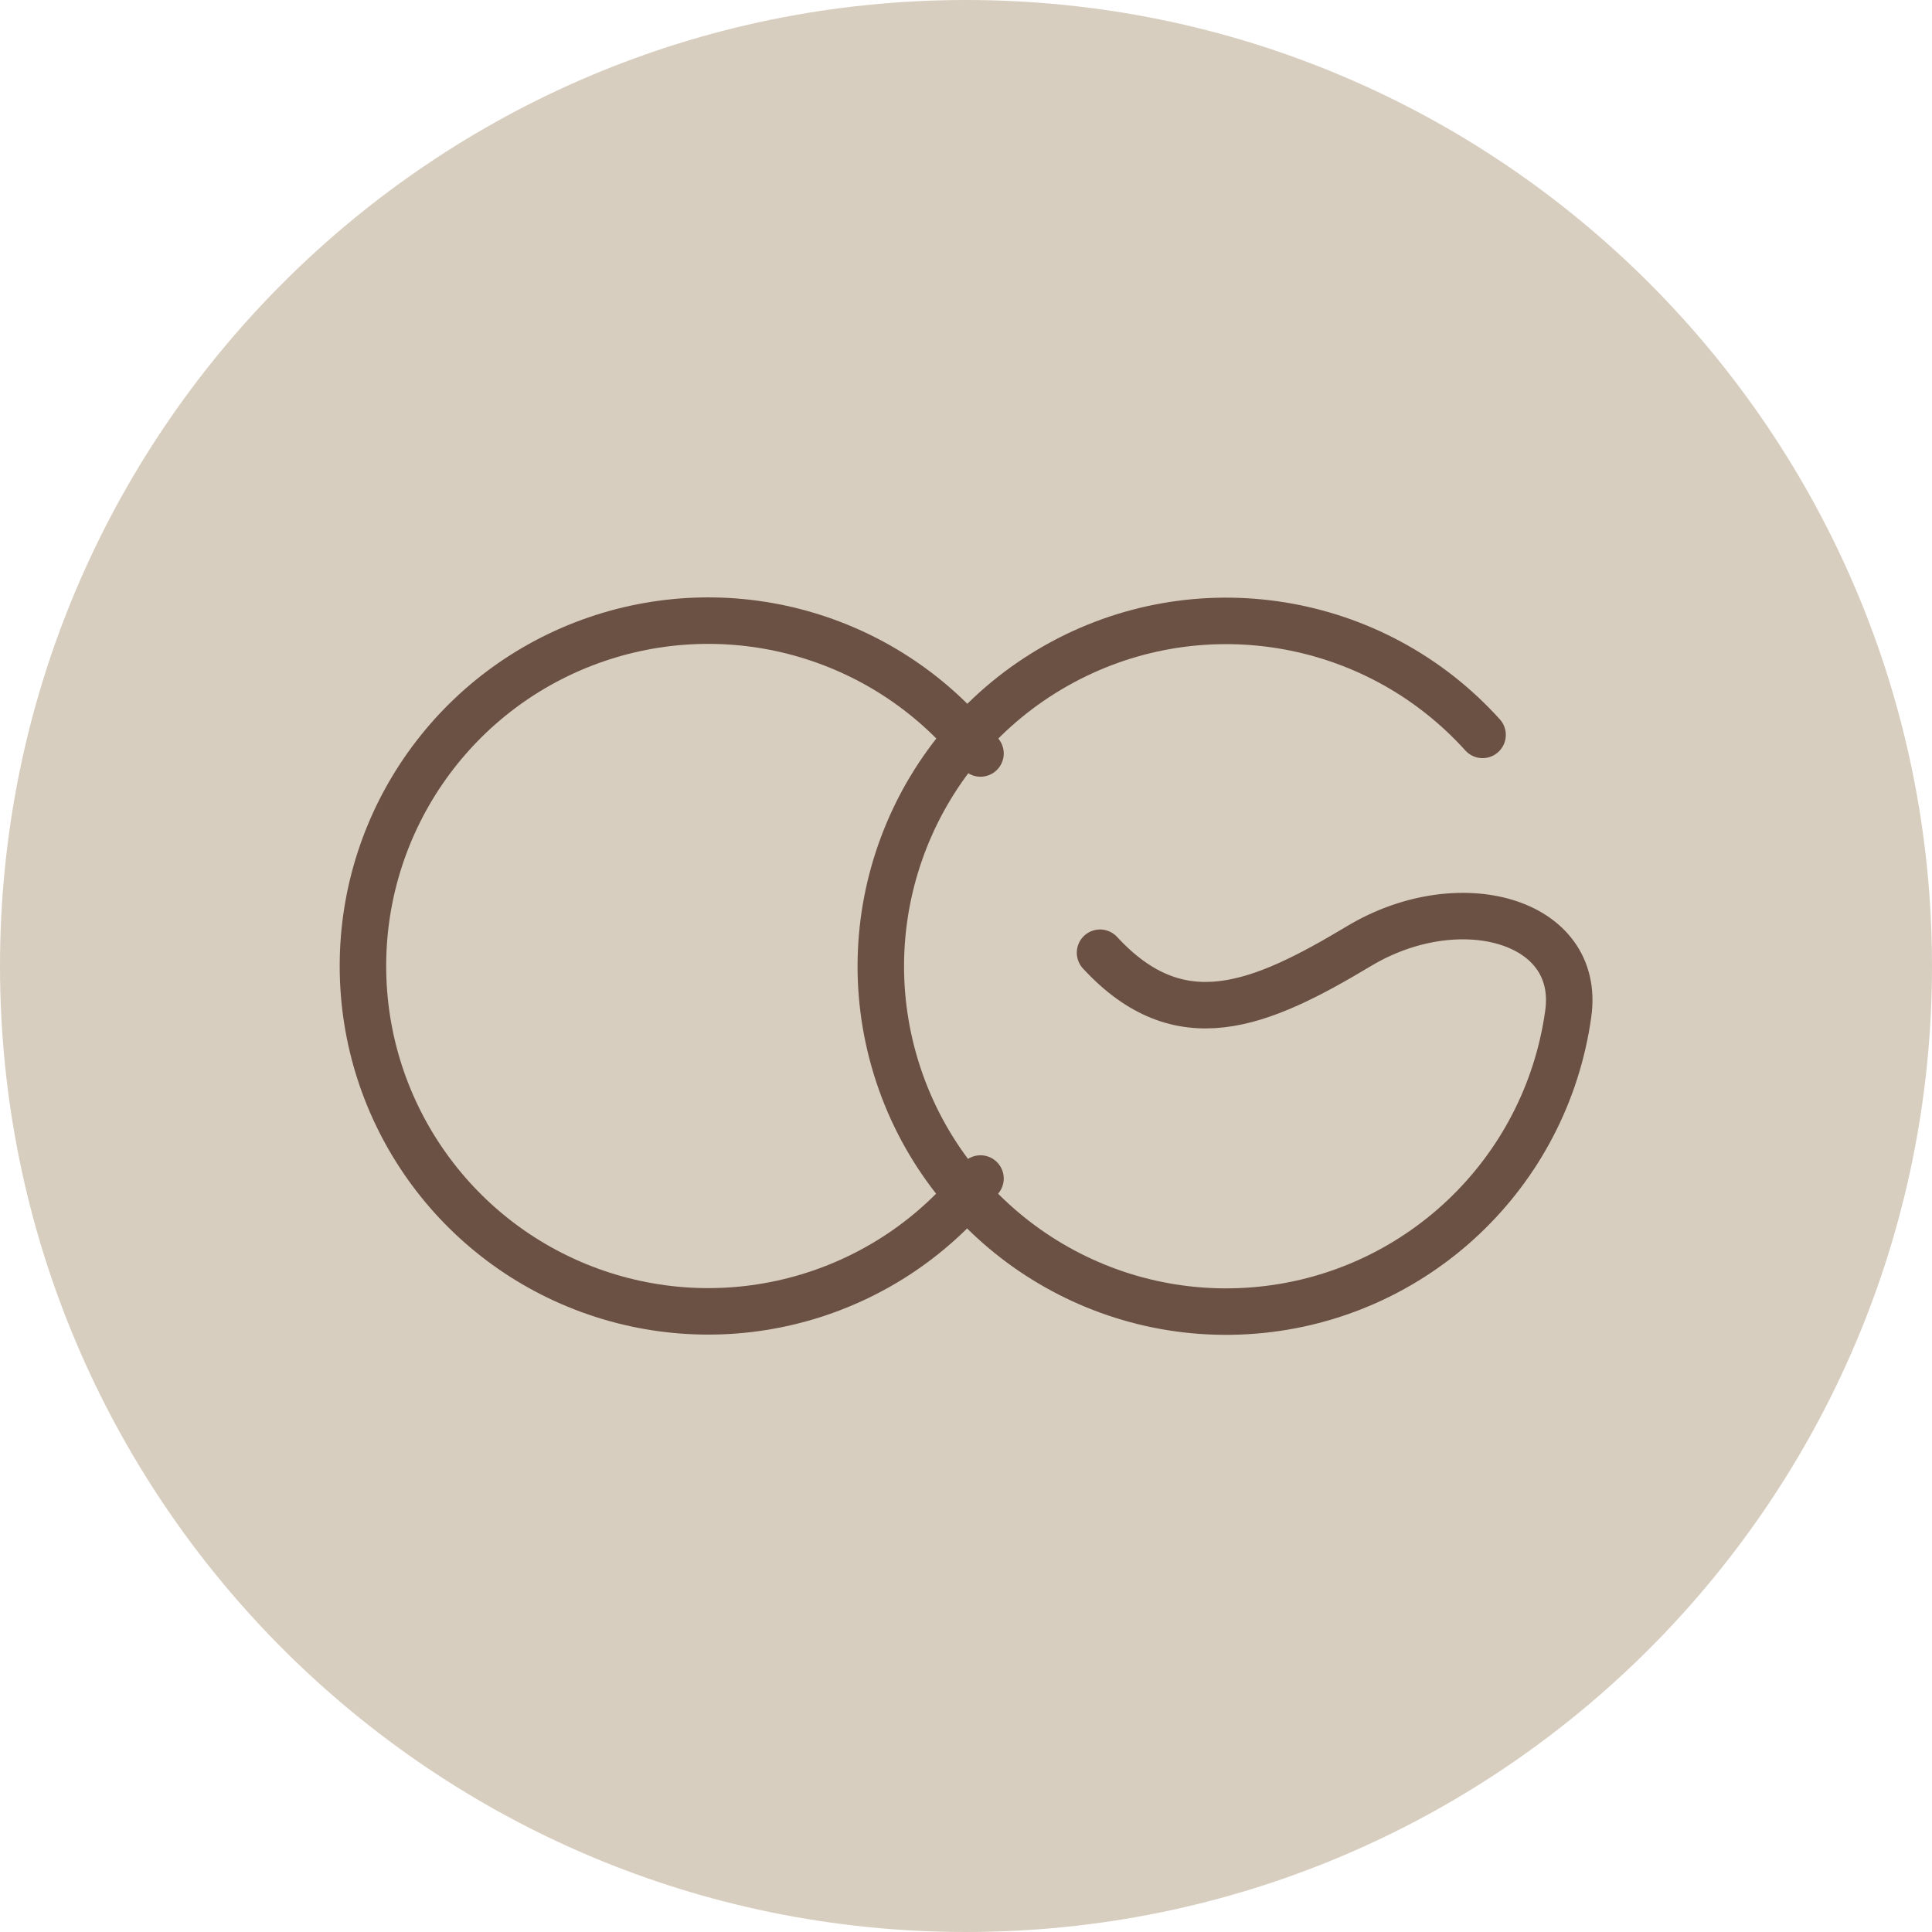
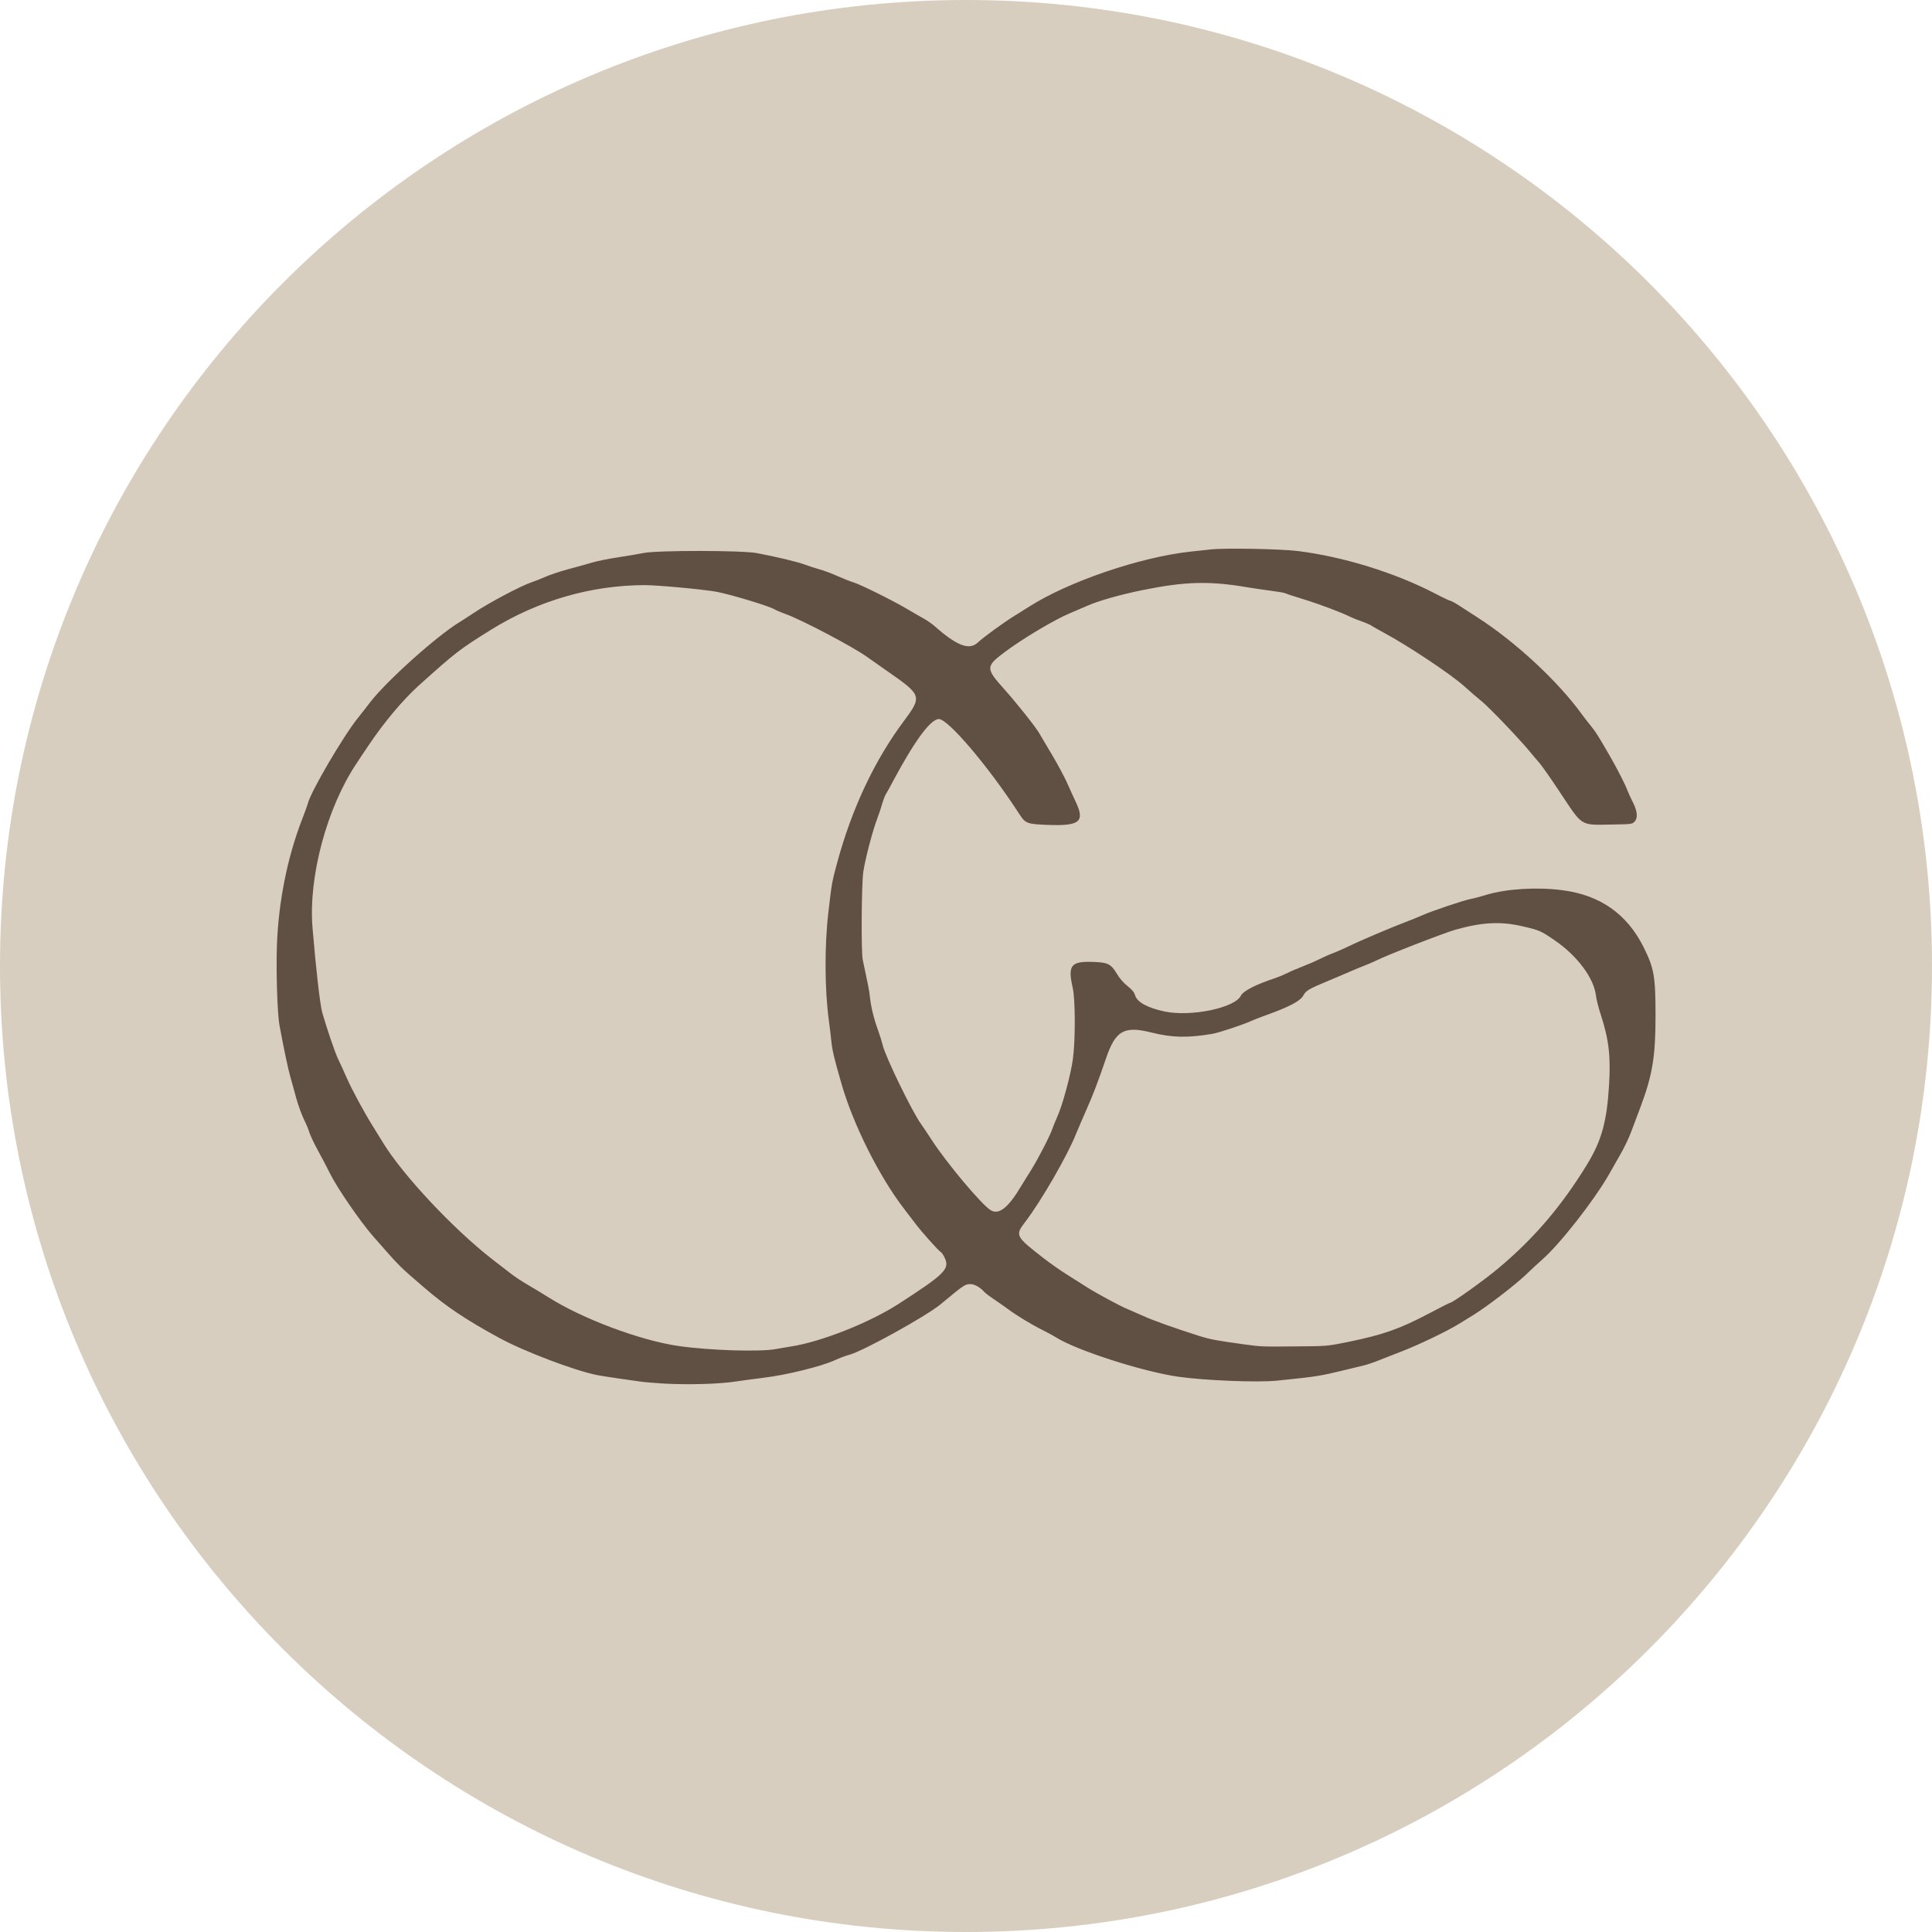
<svg xmlns="http://www.w3.org/2000/svg" viewBox="0 0 64 64">
  <circle cx="32" cy="32" r="32" fill="#D8CEBF" />
-   <g transform="translate(8.5 17.7) scale(.22)" fill="none" stroke="#6B5143" stroke-width="7" stroke-linecap="round">
-     <path d="M109 33A52 52 0 1 0 109 97" />
-     <path d="M184.6 30.2A52 52 0 1 0 197.5 72.2C199.5 58 181 53 166 62S139 76 127 63" />
-   </g>
+   <path transform="translate(1.894 4.442) scale(0.034665)" fill="#605044" fill-rule="evenodd" d="M579.5,1194.0C570.7,1193.5 560.4,1192.6 556.5,1192.0C552.6,1191.5 543.2,1190.1 535.5,1189.0C527.8,1187.9 519.0,1186.5 516.0,1185.9C494.6,1181.7 445.9,1163.2 422.5,1150.4C390.0,1132.7 371.6,1120.3 350.5,1102.1C326.1,1081.1 328.0,1083.0 301.7,1053.0C289.4,1038.9 267.2,1006.6 260.6,993.0C258.3,988.3 253.2,978.6 249.3,971.5C245.4,964.4 241.7,956.5 241.0,954.0C240.3,951.6 238.1,946.1 235.9,941.8C233.8,937.5 230.5,928.5 228.6,921.8C226.8,915.0 224.1,905.5 222.7,900.5C220.5,892.6 216.7,874.5 212.4,851.5C210.4,840.5 209.1,800.0 210.0,775.0C211.5,733.6 220.0,691.1 234.0,655.0C236.7,648.1 239.2,641.1 239.6,639.5C242.4,628.3 272.9,576.1 287.4,557.9C290.8,553.7 296.1,546.9 299.3,542.7C314.8,522.6 362.4,479.9 384.0,466.7C387.6,464.5 394.3,460.1 399.0,457.0C412.9,447.7 443.5,431.5 453.6,428.2C456.8,427.1 462.6,424.8 466.5,423.1C470.4,421.3 480.0,418.1 488.0,415.9C496.0,413.8 506.2,410.9 510.7,409.6C515.2,408.2 526.4,405.9 535.7,404.5C544.9,403.1 556.1,401.2 560.5,400.3C573.1,397.7 654.3,397.7 668.5,400.4C686.2,403.7 707.3,408.7 714.2,411.3C717.8,412.7 724.4,414.8 728.7,416.0C733.0,417.2 740.8,420.1 746.0,422.5C751.2,424.8 758.0,427.5 761.0,428.4C767.3,430.2 799.3,446.1 812.0,453.7C816.7,456.5 823.5,460.4 827.1,462.4C830.7,464.3 835.9,467.9 838.6,470.3C859.9,489.1 871.7,493.5 879.7,485.9C884.5,481.3 904.8,466.5 914.1,460.8C917.9,458.4 924.5,454.3 928.8,451.6C966.4,427.6 1034.6,404.3 1083.0,399.0C1088.2,398.5 1097.0,397.5 1102.5,396.9C1115.7,395.4 1168.2,396.4 1185.3,398.4C1228.5,403.7 1278.1,419.0 1316.3,438.8C1323.9,442.8 1330.7,446.0 1331.4,446.0C1332.1,446.0 1336.3,448.3 1340.6,451.1C1345.0,453.9 1352.4,458.8 1357.3,461.9C1393.4,485.1 1433.7,522.4 1456.7,554.0C1459.3,557.6 1463.5,563.0 1466.0,566.0C1470.3,571.3 1472.7,575.1 1483.6,594.0C1490.7,606.3 1498.9,622.3 1500.5,627.1C1501.4,629.4 1503.7,634.5 1505.7,638.4C1510.2,647.2 1510.7,653.7 1507.2,657.2C1505.0,659.4 1504.2,659.5 1485.2,659.8C1455.2,660.3 1458.0,662.0 1436.5,629.6C1428.1,616.9 1419.1,604.0 1416.4,600.9C1413.7,597.8 1409.3,592.6 1406.7,589.4C1396.0,576.6 1369.0,548.4 1361.4,542.1C1356.9,538.5 1349.5,532.1 1344.9,527.9C1332.5,516.6 1291.1,489.0 1268.0,476.6C1262.8,473.7 1257.3,470.7 1255.9,469.7C1254.5,468.8 1250.2,466.9 1246.4,465.6C1242.6,464.3 1237.6,462.3 1235.4,461.2C1227.3,457.1 1206.3,449.2 1191.0,444.5C1182.5,441.9 1174.7,439.4 1173.7,438.8C1172.7,438.3 1166.9,437.3 1160.7,436.5C1154.5,435.7 1144.1,434.2 1137.5,433.1C1101.2,426.9 1078.2,427.5 1038.0,435.6C1016.2,440.0 995.0,446.0 984.5,450.7C980.1,452.6 972.5,455.9 967.5,458.0C953.1,464.0 923.1,481.9 906.3,494.4C887.1,508.7 887.0,510.3 904.9,530.3C917.8,544.8 935.2,566.7 938.7,572.9C940.2,575.4 945.6,584.7 950.9,593.5C956.1,602.3 962.5,614.2 965.1,620.0C967.6,625.8 971.4,634.0 973.4,638.2C982.4,657.3 977.2,661.4 945.5,660.1C926.5,659.3 925.2,658.8 919.0,649.1C890.0,604.4 851.5,559.0 842.5,559.0C834.8,559.0 819.6,579.5 799.5,617.0C796.2,623.3 792.7,629.6 791.8,631.0C790.9,632.4 789.5,636.2 788.5,639.5C787.6,642.8 785.6,649.0 784.0,653.2C779.2,665.6 772.0,693.3 770.3,705.3C768.6,718.2 768.2,781.3 769.8,789.0C774.9,812.8 776.0,818.4 776.6,824.0C777.5,833.3 780.3,845.0 784.3,856.0C786.2,861.2 788.3,868.0 789.0,871.0C791.4,881.5 817.0,934.1 825.2,945.5C826.8,947.7 831.6,954.9 835.9,961.5C850.1,983.3 882.6,1022.1 891.7,1028.1C899.7,1033.4 908.8,1026.3 921.7,1004.5C923.4,1001.7 927.5,995.0 931.0,989.5C937.7,978.7 948.9,957.0 951.0,950.6C951.7,948.4 953.8,943.4 955.6,939.3C960.7,928.3 968.7,898.5 970.7,883.5C973.1,865.6 973.0,826.8 970.5,816.0C965.4,793.6 968.7,790.0 992.5,791.2C1004.4,791.8 1007.2,793.4 1012.6,802.3C1015.2,806.7 1018.8,810.9 1022.8,814.1C1027.4,817.8 1029.2,820.0 1030.1,823.1C1032.1,829.6 1042.2,835.1 1058.5,838.5C1083.7,843.7 1125.5,835.0 1131.2,823.3C1133.4,818.8 1145.8,812.5 1164.1,806.5C1167.1,805.5 1172.2,803.4 1175.4,801.8C1178.6,800.1 1185.3,797.3 1190.2,795.4C1195.1,793.5 1202.4,790.4 1206.3,788.4C1210.3,786.4 1216.4,783.7 1220.0,782.4C1223.6,781.0 1230.1,778.2 1234.5,776.0C1244.4,771.1 1275.0,758.1 1288.5,753.0C1294.0,751.0 1301.2,748.0 1304.5,746.5C1313.1,742.6 1343.4,732.4 1350.5,731.0C1353.8,730.4 1360.8,728.5 1366.0,726.9C1384.9,721.2 1414.0,719.4 1438.0,722.5C1474.3,727.1 1500.1,745.1 1516.0,777.0C1526.1,797.3 1527.4,804.8 1527.4,843.0C1527.4,881.2 1524.5,898.9 1513.5,928.5C1510.4,936.8 1506.2,948.0 1504.1,953.5C1502.1,959.0 1497.5,968.7 1493.8,975.0C1490.2,981.3 1485.3,989.9 1483.0,994.0C1468.4,1019.5 1435.6,1061.3 1418.6,1076.0C1415.8,1078.4 1409.0,1084.7 1403.5,1090.0C1392.9,1100.1 1366.8,1120.1 1353.5,1128.4C1349.1,1131.1 1342.8,1135.0 1339.5,1137.0C1328.2,1144.0 1301.5,1156.8 1285.5,1163.0C1276.7,1166.4 1266.1,1170.6 1262.0,1172.2C1257.9,1173.9 1251.8,1175.9 1248.5,1176.7C1245.2,1177.5 1237.8,1179.3 1232.0,1180.7C1206.6,1186.9 1204.8,1187.2 1166.0,1191.2C1147.0,1193.1 1098.3,1191.2 1071.5,1187.5C1037.7,1182.7 974.1,1162.3 954.4,1149.8C952.2,1148.4 946.6,1145.3 941.9,1143.0C931.4,1137.8 916.7,1128.9 908.7,1122.9C905.3,1120.4 899.1,1116.1 895.0,1113.3C890.8,1110.5 886.8,1107.4 886.0,1106.5C882.7,1102.5 876.7,1099.0 873.1,1099.0C867.5,1099.0 867.3,1099.1 844.0,1118.4C830.0,1129.9 769.9,1163.1 757.0,1166.5C753.8,1167.3 747.7,1169.6 743.4,1171.6C730.1,1177.7 696.2,1186.0 674.7,1188.5C667.4,1189.4 655.4,1191.0 648.0,1192.1C632.1,1194.5 603.6,1195.3 579.5,1194.0ZM687.0,1161.0C689.5,1160.5 696.1,1159.4 701.6,1158.5C730.5,1154.0 776.5,1135.7 804.2,1117.8C848.6,1089.1 853.3,1084.4 848.0,1073.6C846.8,1071.0 845.0,1068.5 844.0,1068.0C842.0,1066.9 825.6,1048.5 820.0,1041.0C818.1,1038.4 813.1,1031.9 809.0,1026.6C785.4,995.8 760.7,946.5 749.5,907.5C742.7,884.1 740.8,876.0 739.9,867.7C739.4,862.7 738.3,853.6 737.5,847.5C733.4,817.9 733.2,775.5 737.0,743.5C740.2,715.7 740.4,714.6 745.4,696.2C759.4,644.5 781.2,598.2 809.2,560.8C826.6,537.4 826.2,536.1 794.4,514.0C787.7,509.3 778.5,502.8 773.9,499.6C760.8,490.1 711.2,464.0 696.0,458.6C691.9,457.1 687.1,455.1 685.4,454.1C680.2,451.0 645.6,440.5 630.8,437.5C619.9,435.3 574.1,431.0 561.5,431.0C510.3,431.1 459.6,445.8 415.0,473.4C384.5,492.4 381.2,494.9 345.6,526.9C330.3,540.7 312.0,562.5 297.0,585.0C293.5,590.2 288.5,597.6 286.0,601.5C257.7,643.8 240.0,709.8 244.0,758.3C247.3,798.2 251.2,831.9 253.3,839.5C257.5,854.2 265.7,878.3 268.5,884.0C270.3,887.6 273.8,895.2 276.3,901.0C281.5,912.9 292.7,933.7 301.9,948.5C305.3,954.0 309.6,960.9 311.3,963.7C330.2,994.7 378.5,1046.3 416.0,1075.4C422.9,1080.7 431.0,1087.0 434.0,1089.3C437.0,1091.7 444.0,1096.3 449.5,1099.5C455.0,1102.7 463.8,1108.0 469.0,1111.3C501.6,1132.0 557.0,1152.8 593.7,1158.1C623.6,1162.4 671.9,1163.9 687.0,1161.0ZM1233.8,1154.2C1267.0,1147.4 1283.1,1141.7 1310.2,1127.4C1321.0,1121.7 1330.3,1117.0 1330.7,1117.0C1333.2,1117.0 1363.9,1095.1 1377.6,1083.5C1411.3,1055.3 1437.8,1024.2 1462.0,984.6C1475.9,961.8 1480.9,943.7 1483.0,908.7C1484.7,881.3 1482.8,865.3 1475.1,841.5C1472.9,834.9 1470.9,826.8 1470.5,823.5C1468.6,806.5 1452.5,785.0 1430.7,770.2C1417.7,761.3 1416.3,760.7 1400.1,757.0C1379.4,752.2 1362.0,753.1 1336.5,760.2C1325.8,763.2 1270.6,784.6 1260.9,789.6C1258.2,790.9 1253.2,793.1 1249.8,794.4C1246.3,795.7 1239.9,798.4 1235.5,800.3C1231.1,802.2 1221.9,806.2 1215.0,809.0C1195.6,817.1 1193.5,818.4 1190.8,823.2C1188.0,828.4 1177.6,833.9 1156.5,841.5C1149.3,844.1 1142.4,846.8 1141.0,847.5C1135.2,850.4 1110.0,858.8 1104.0,859.8C1080.2,863.8 1065.5,863.5 1045.5,858.5C1019.4,852.0 1011.3,856.7 1002.2,883.5C994.8,905.2 990.2,917.3 983.5,932.5C979.8,940.8 975.5,950.9 973.8,955.0C965.7,975.7 940.3,1019.6 925.1,1039.5C915.2,1052.4 915.7,1053.3 942.9,1074.4C949.1,1079.2 958.8,1086.0 964.4,1089.5C969.9,1093.0 978.5,1098.5 983.5,1101.6C992.7,1107.5 1016.7,1120.5 1023.0,1122.9C1024.9,1123.7 1031.4,1126.5 1037.4,1129.2C1047.7,1133.9 1066.1,1140.4 1091.0,1148.4C1101.8,1151.8 1107.8,1152.9 1134.0,1156.5C1150.4,1158.8 1150.8,1158.8 1183.0,1158.5C1213.5,1158.3 1213.5,1158.3 1233.8,1154.2Z" />
</svg>
